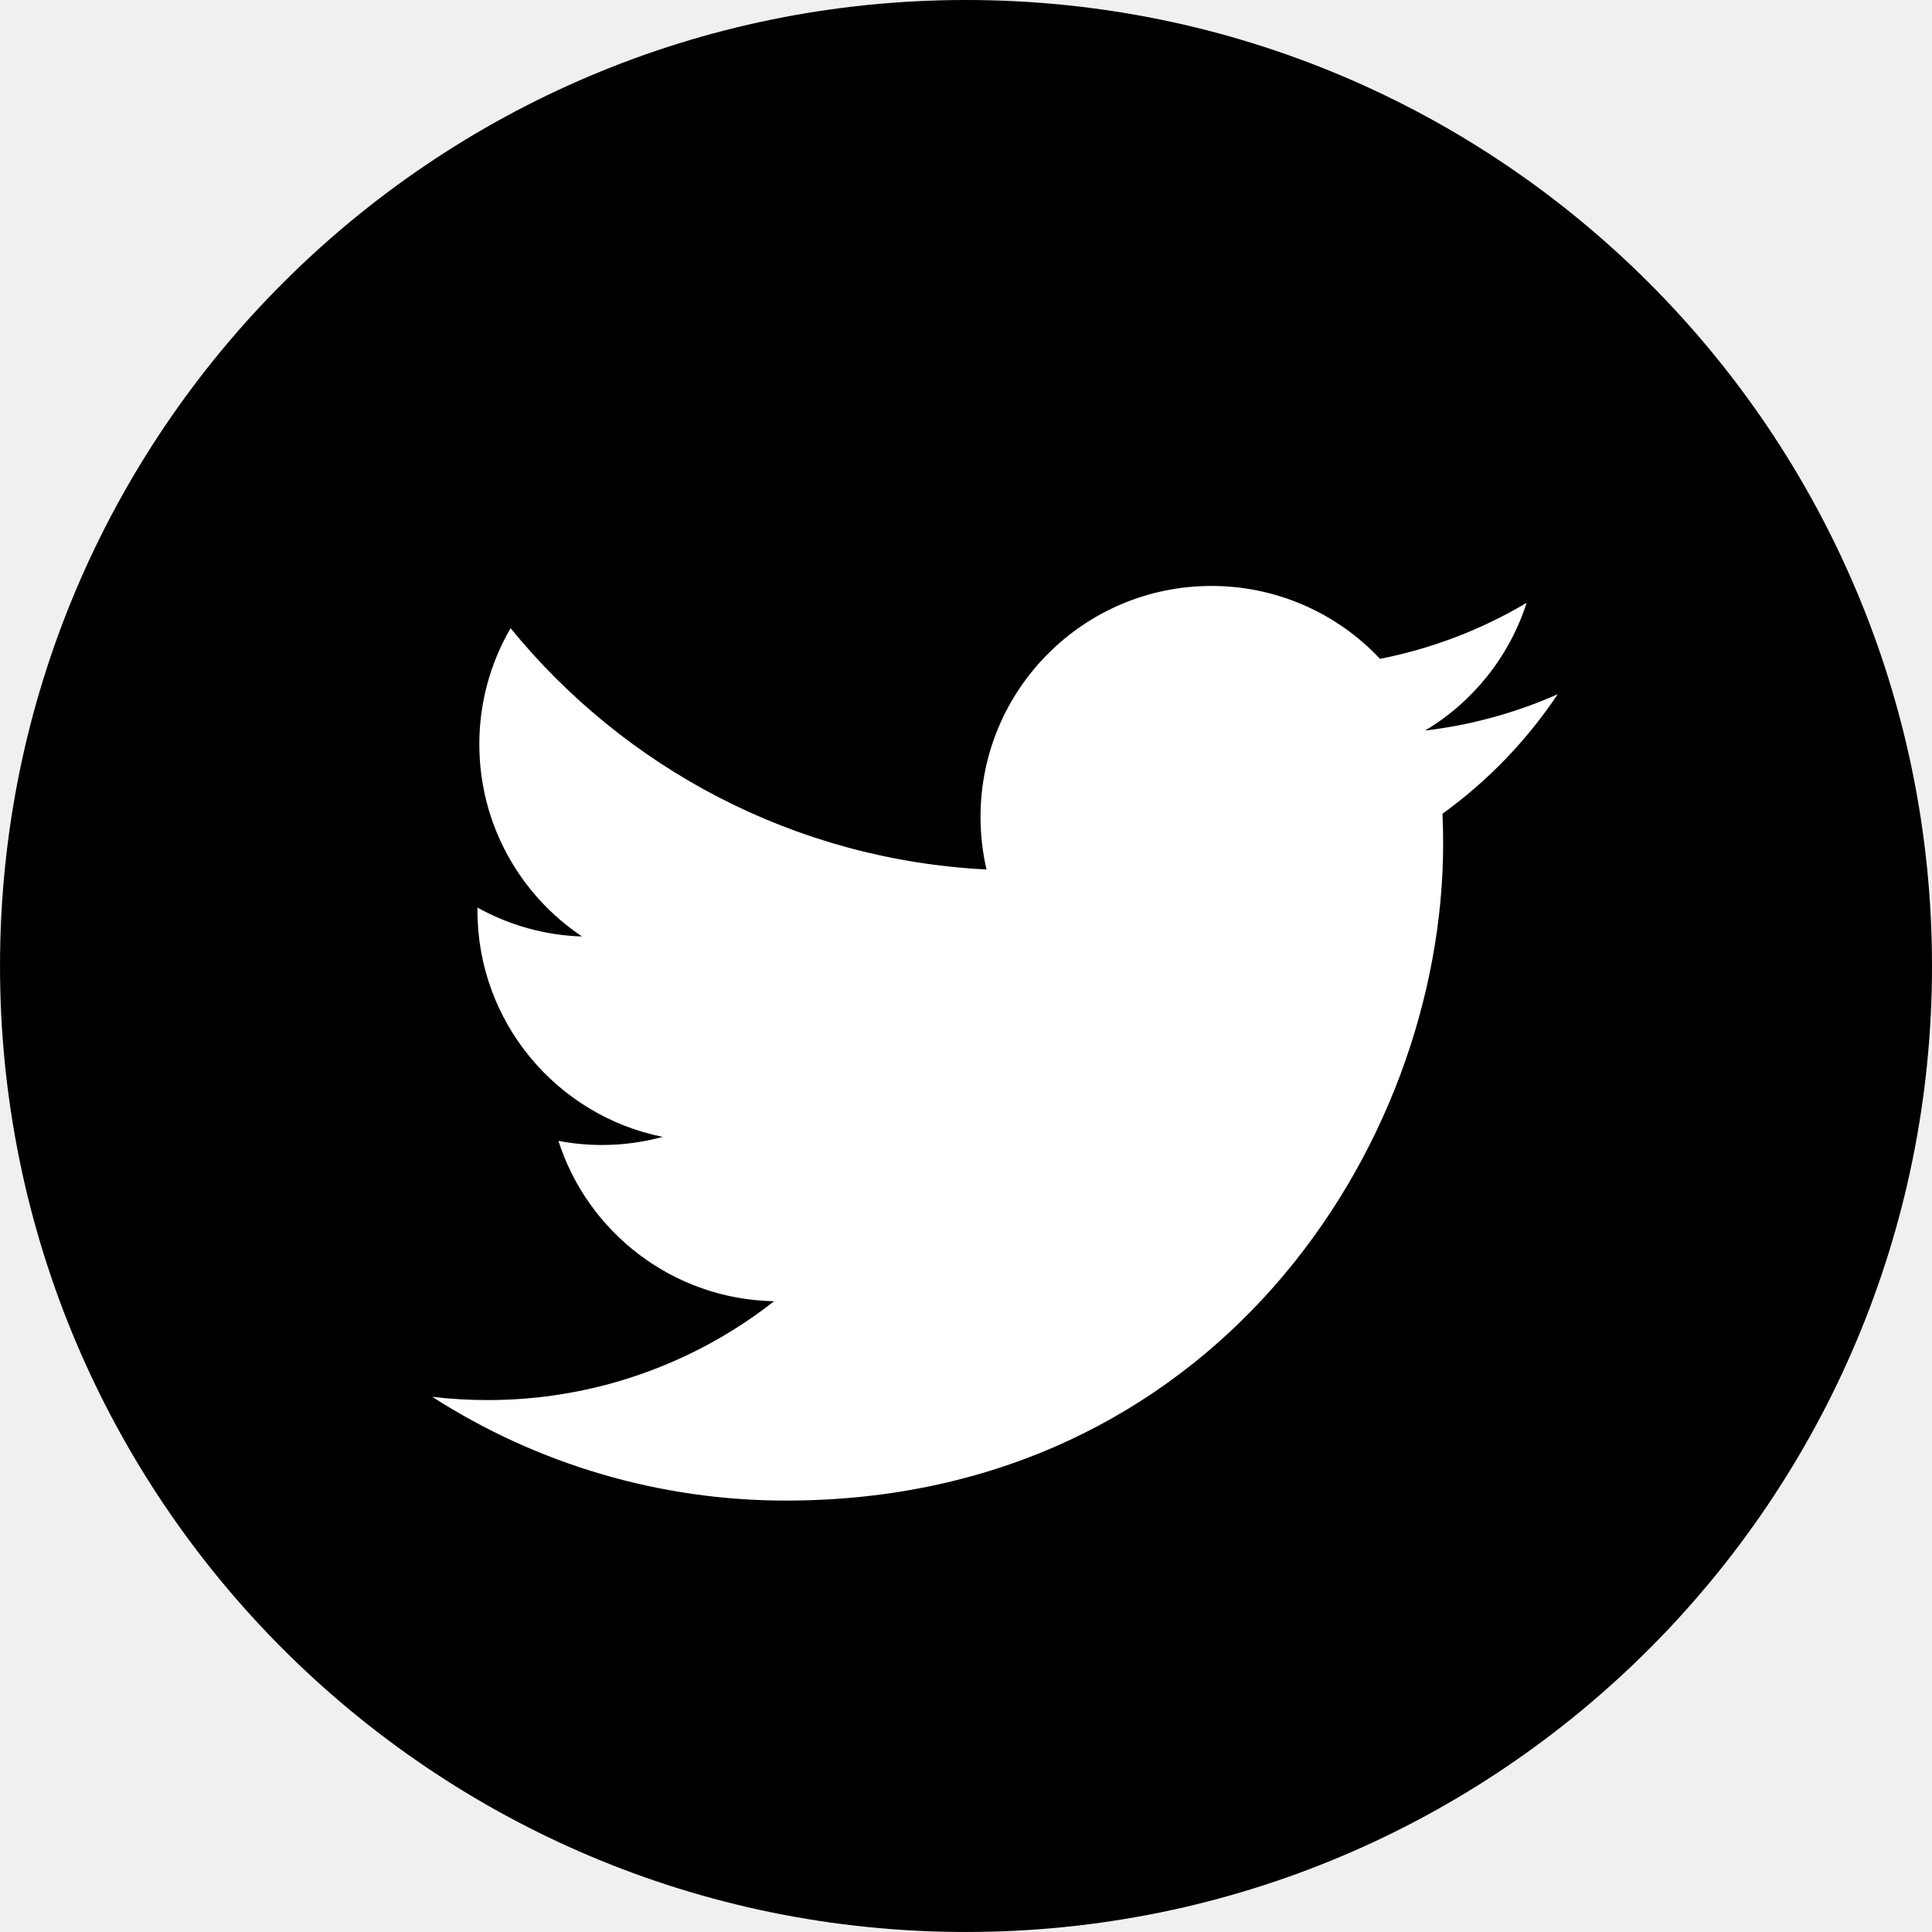
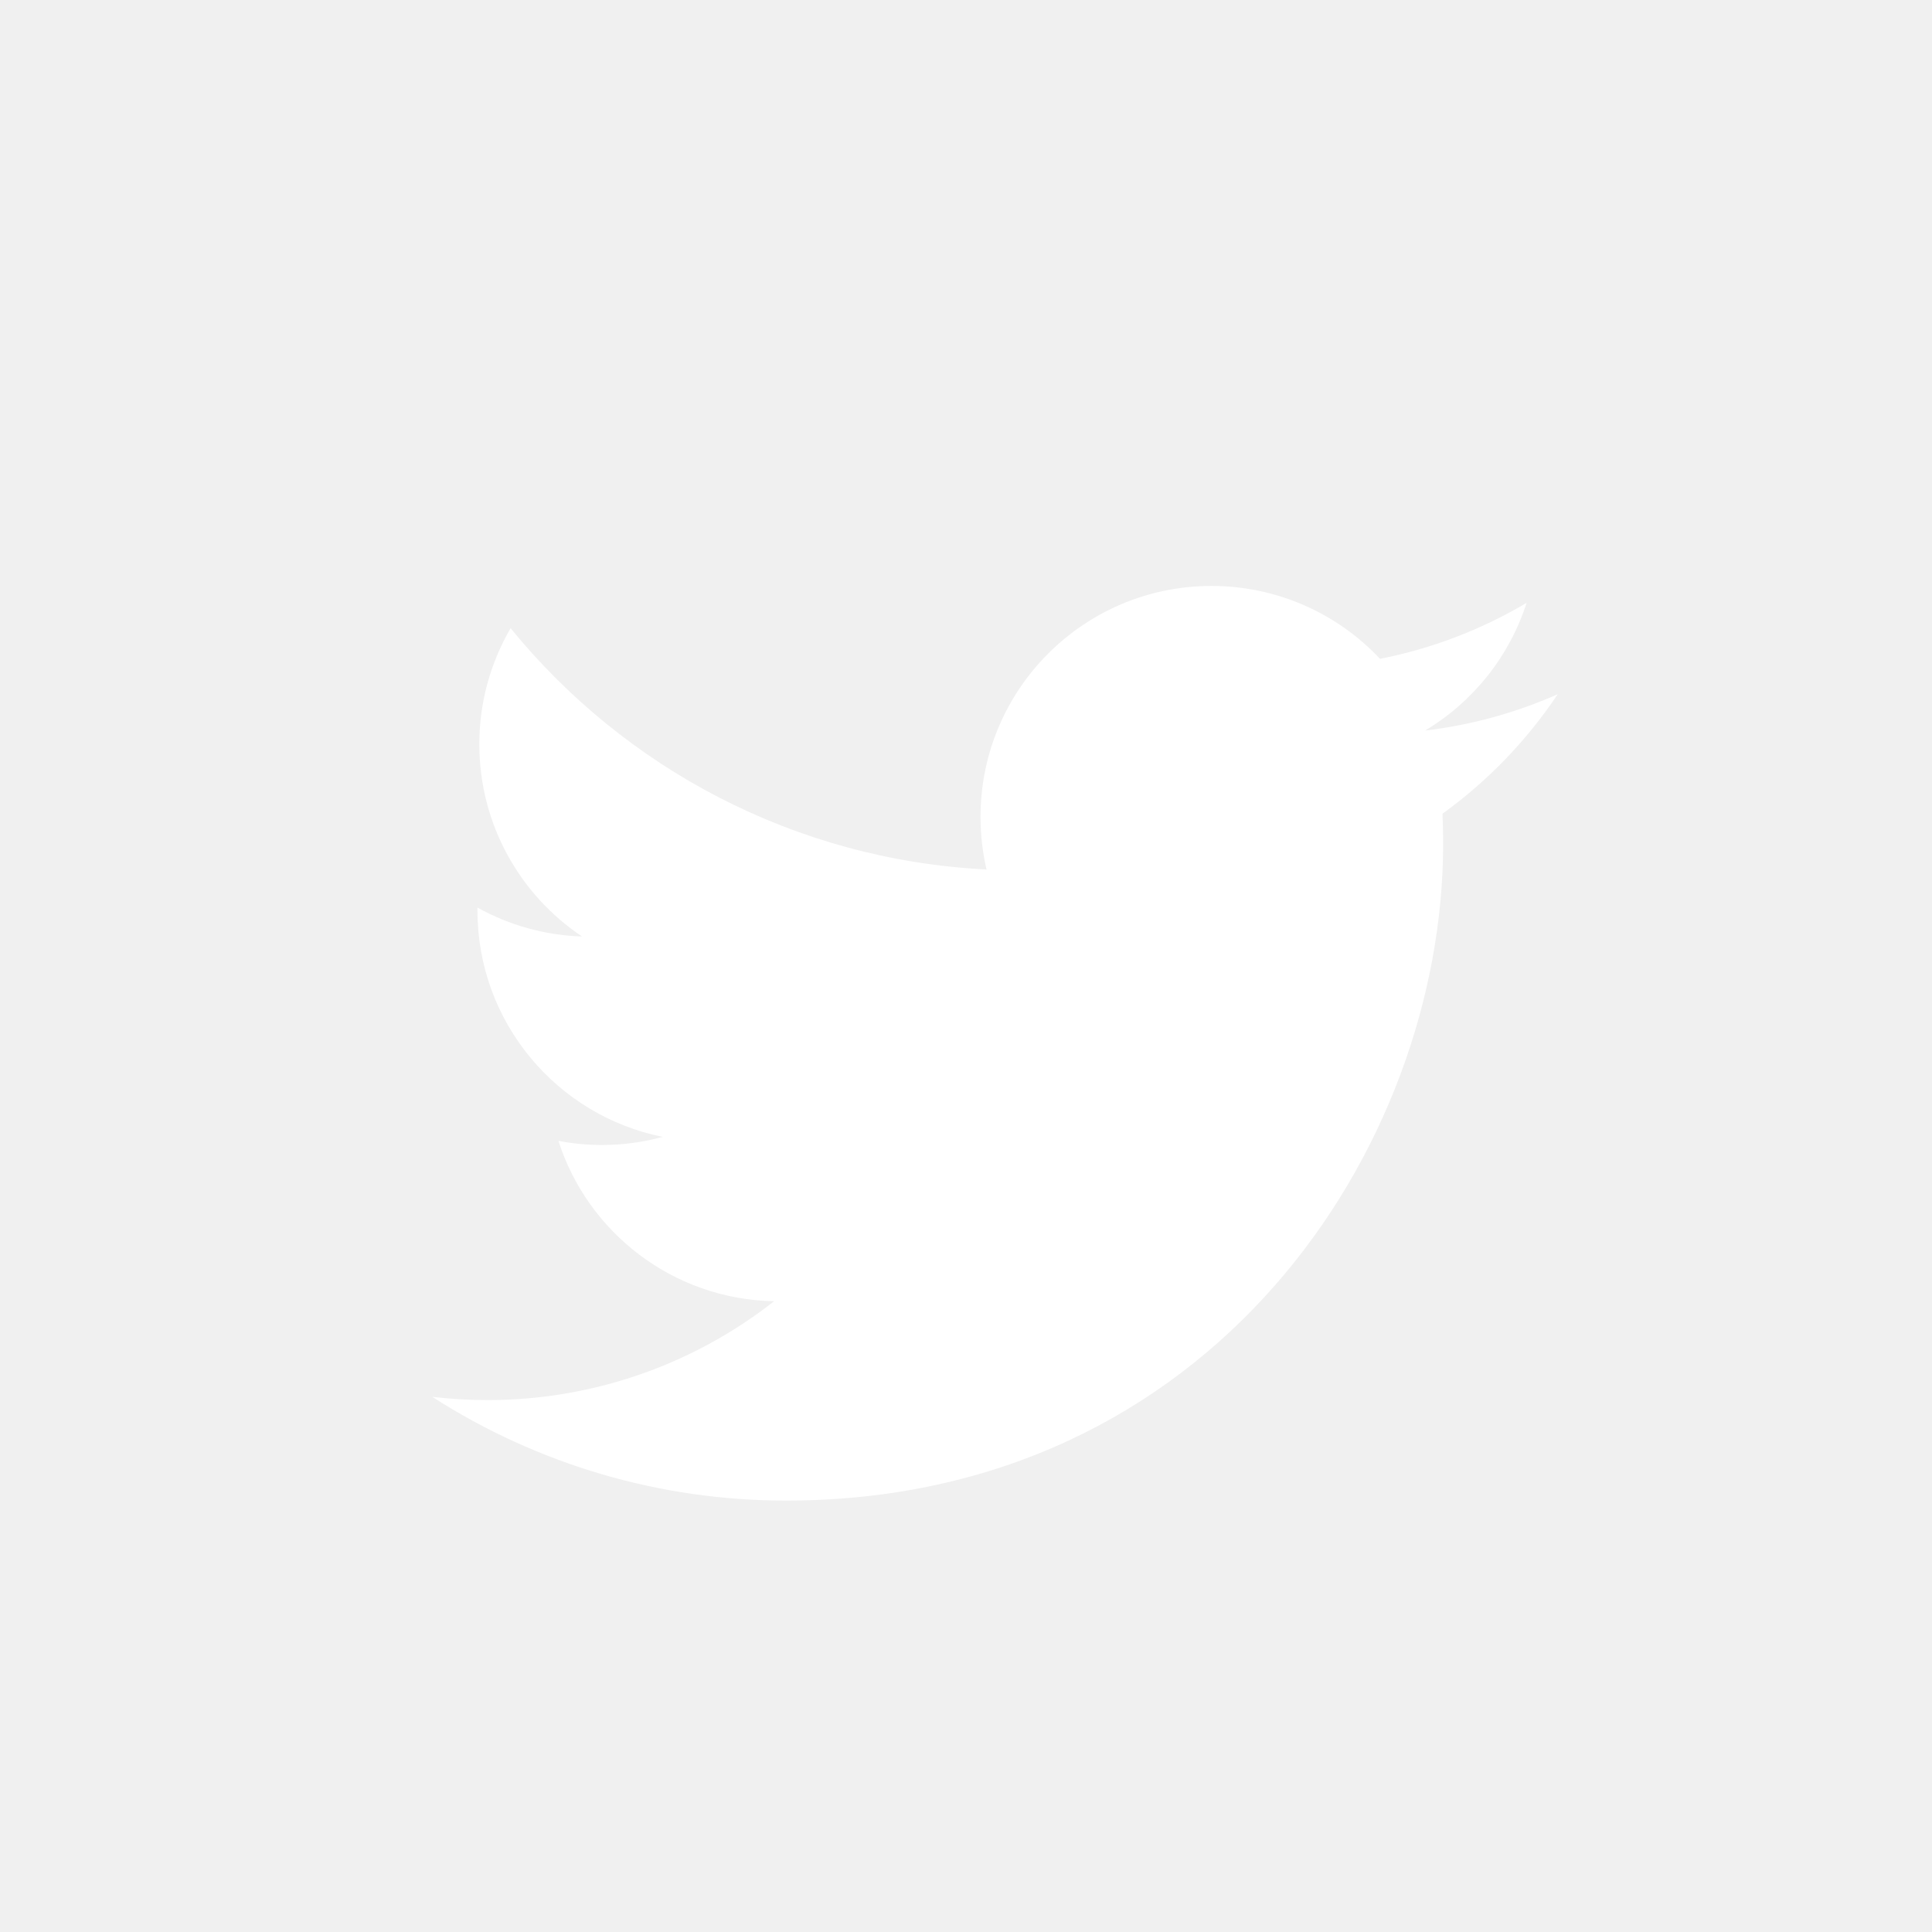
<svg xmlns="http://www.w3.org/2000/svg" viewBox="0 0 112.197 112.197">
-   <circle cx="56.099" cy="56.098" r="56.098" />
  <path fill="#fff" d="M90.461 40.316a26.753 26.753 0 0 1-7.702 2.109 13.445 13.445 0 0 0 5.897-7.417 26.843 26.843 0 0 1-8.515 3.253 13.396 13.396 0 0 0-9.79-4.233c-7.404 0-13.409 6.005-13.409 13.409 0 1.051.119 2.074.349 3.056-11.144-.559-21.025-5.897-27.639-14.012a13.351 13.351 0 0 0-1.816 6.742c0 4.651 2.369 8.757 5.965 11.161a13.314 13.314 0 0 1-6.073-1.679l-.001.17c0 6.497 4.624 11.916 10.757 13.147a13.362 13.362 0 0 1-3.532.471c-.866 0-1.705-.083-2.523-.239 1.706 5.326 6.657 9.203 12.526 9.312a26.904 26.904 0 0 1-16.655 5.74c-1.08 0-2.15-.063-3.197-.188a37.929 37.929 0 0 0 20.553 6.025c24.664 0 38.152-20.432 38.152-38.153 0-.581-.013-1.16-.039-1.734a27.192 27.192 0 0 0 6.692-6.94z" />
</svg>
